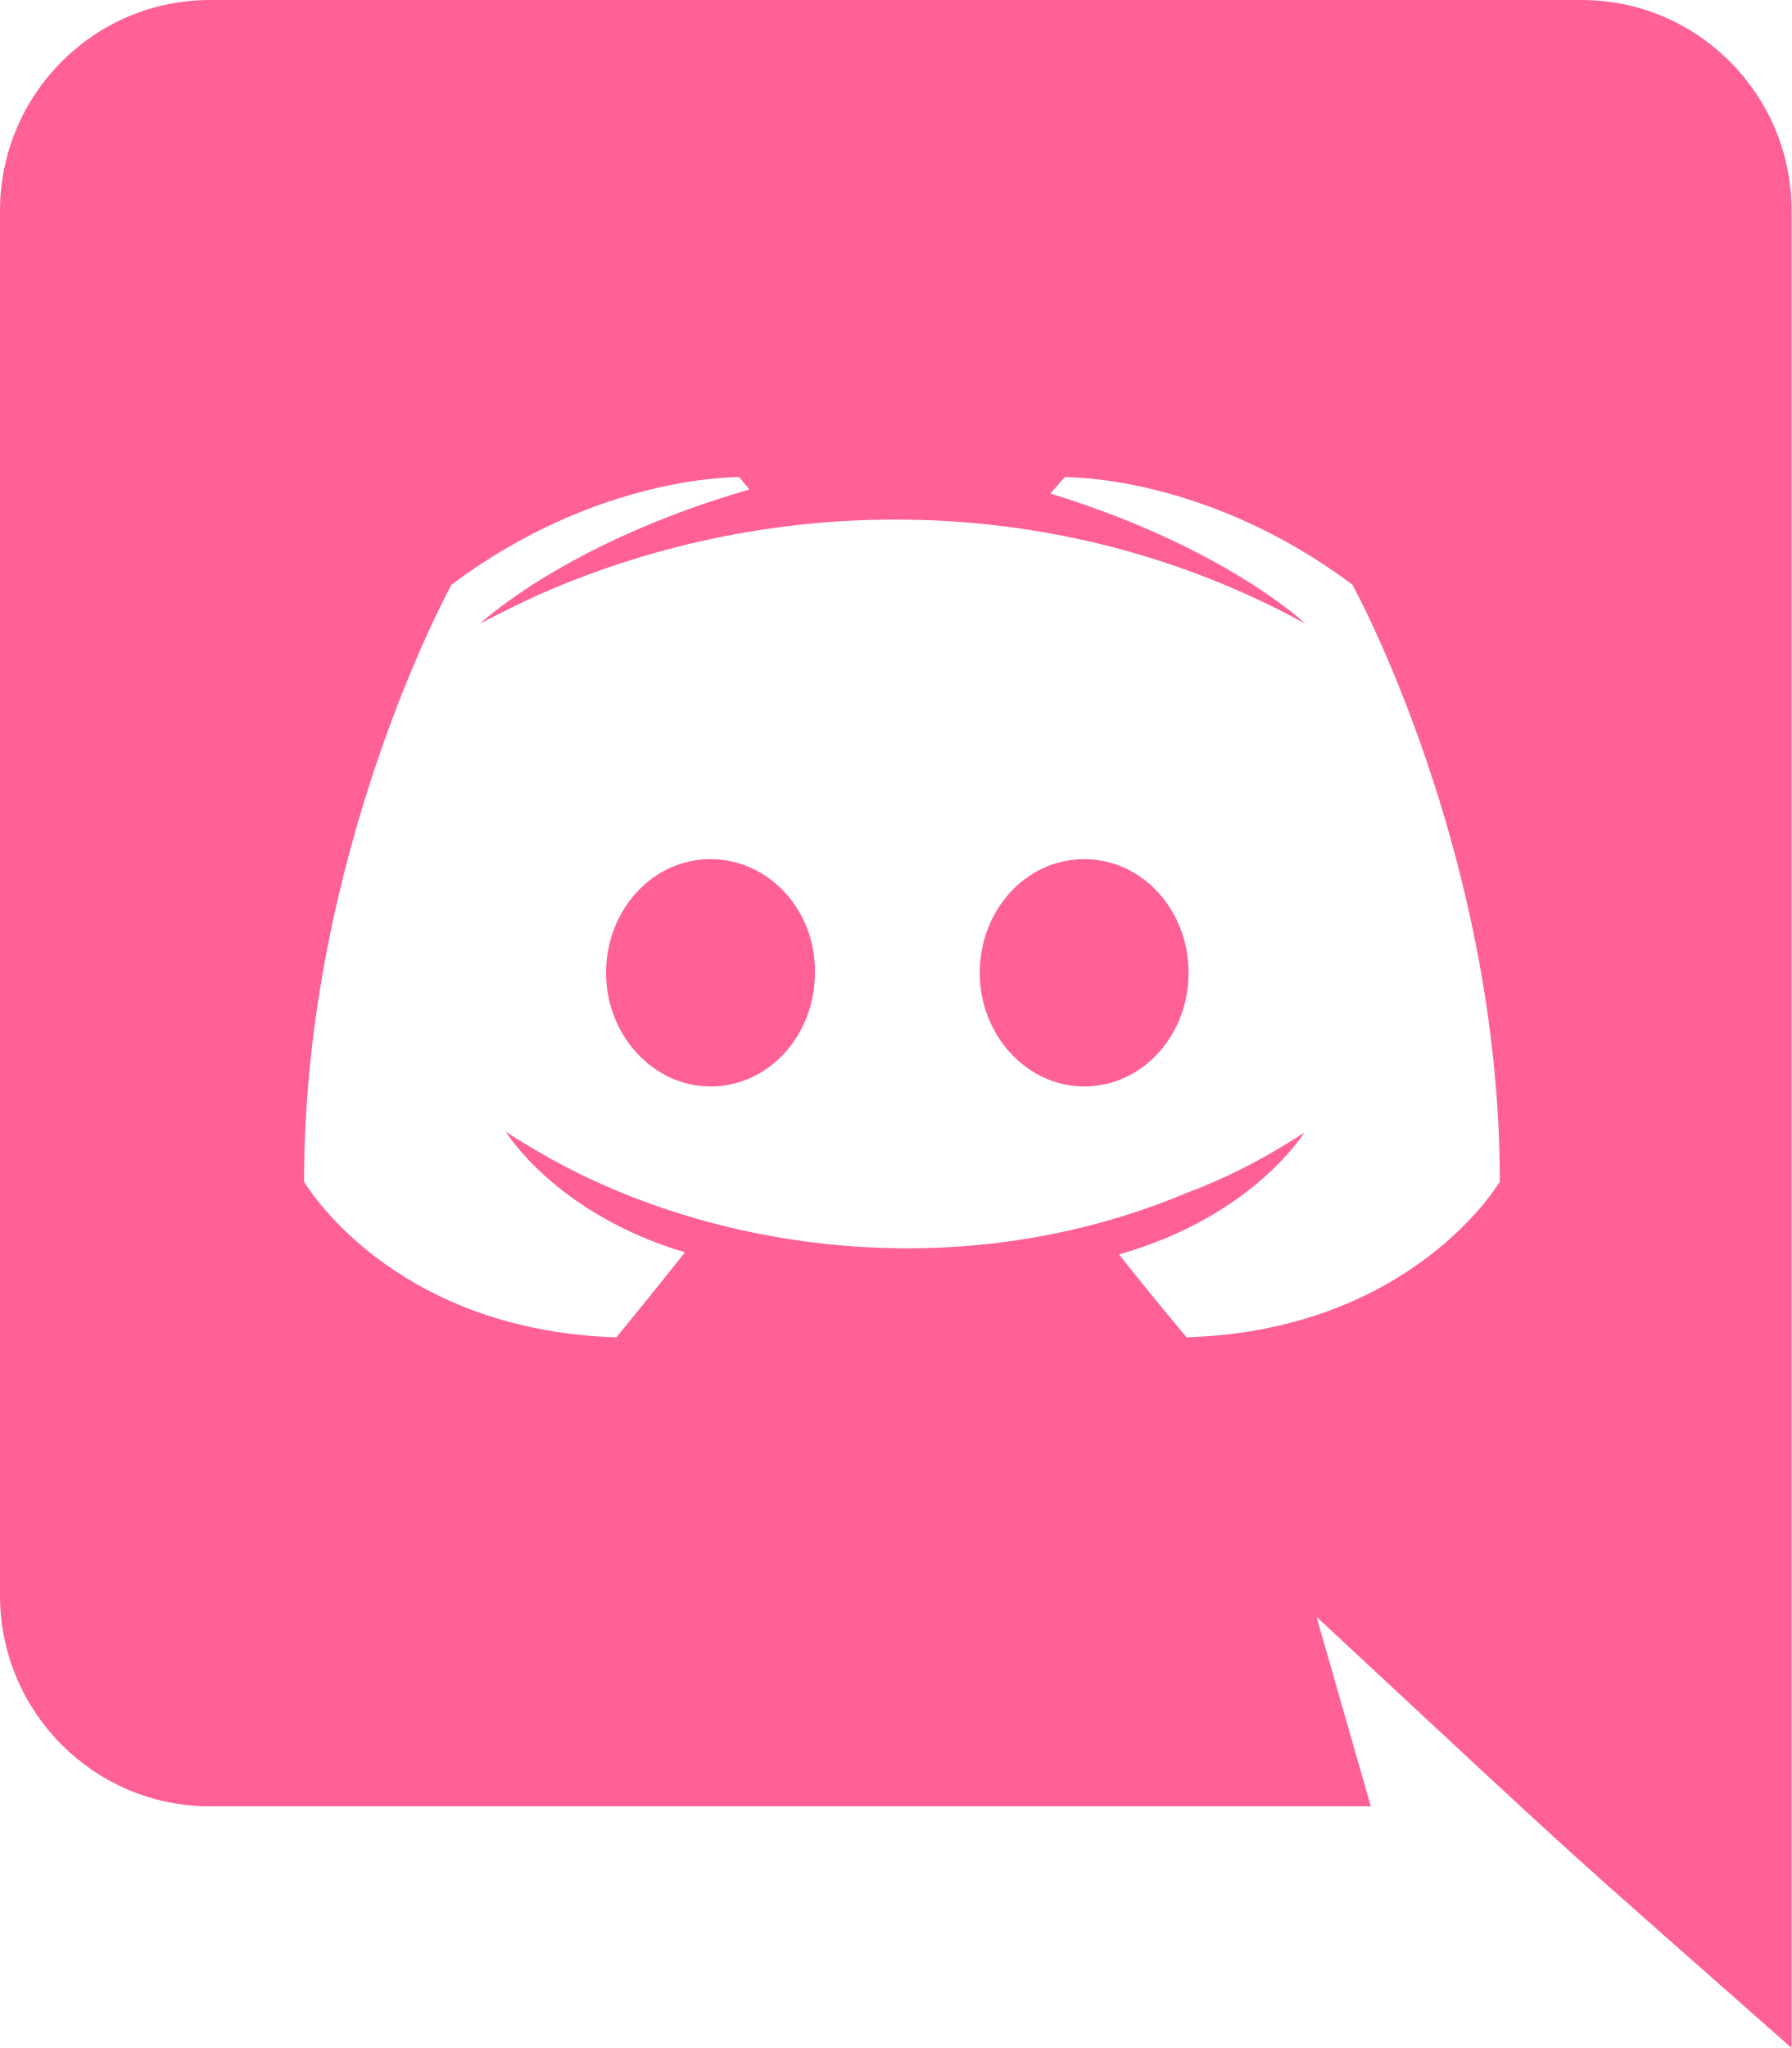
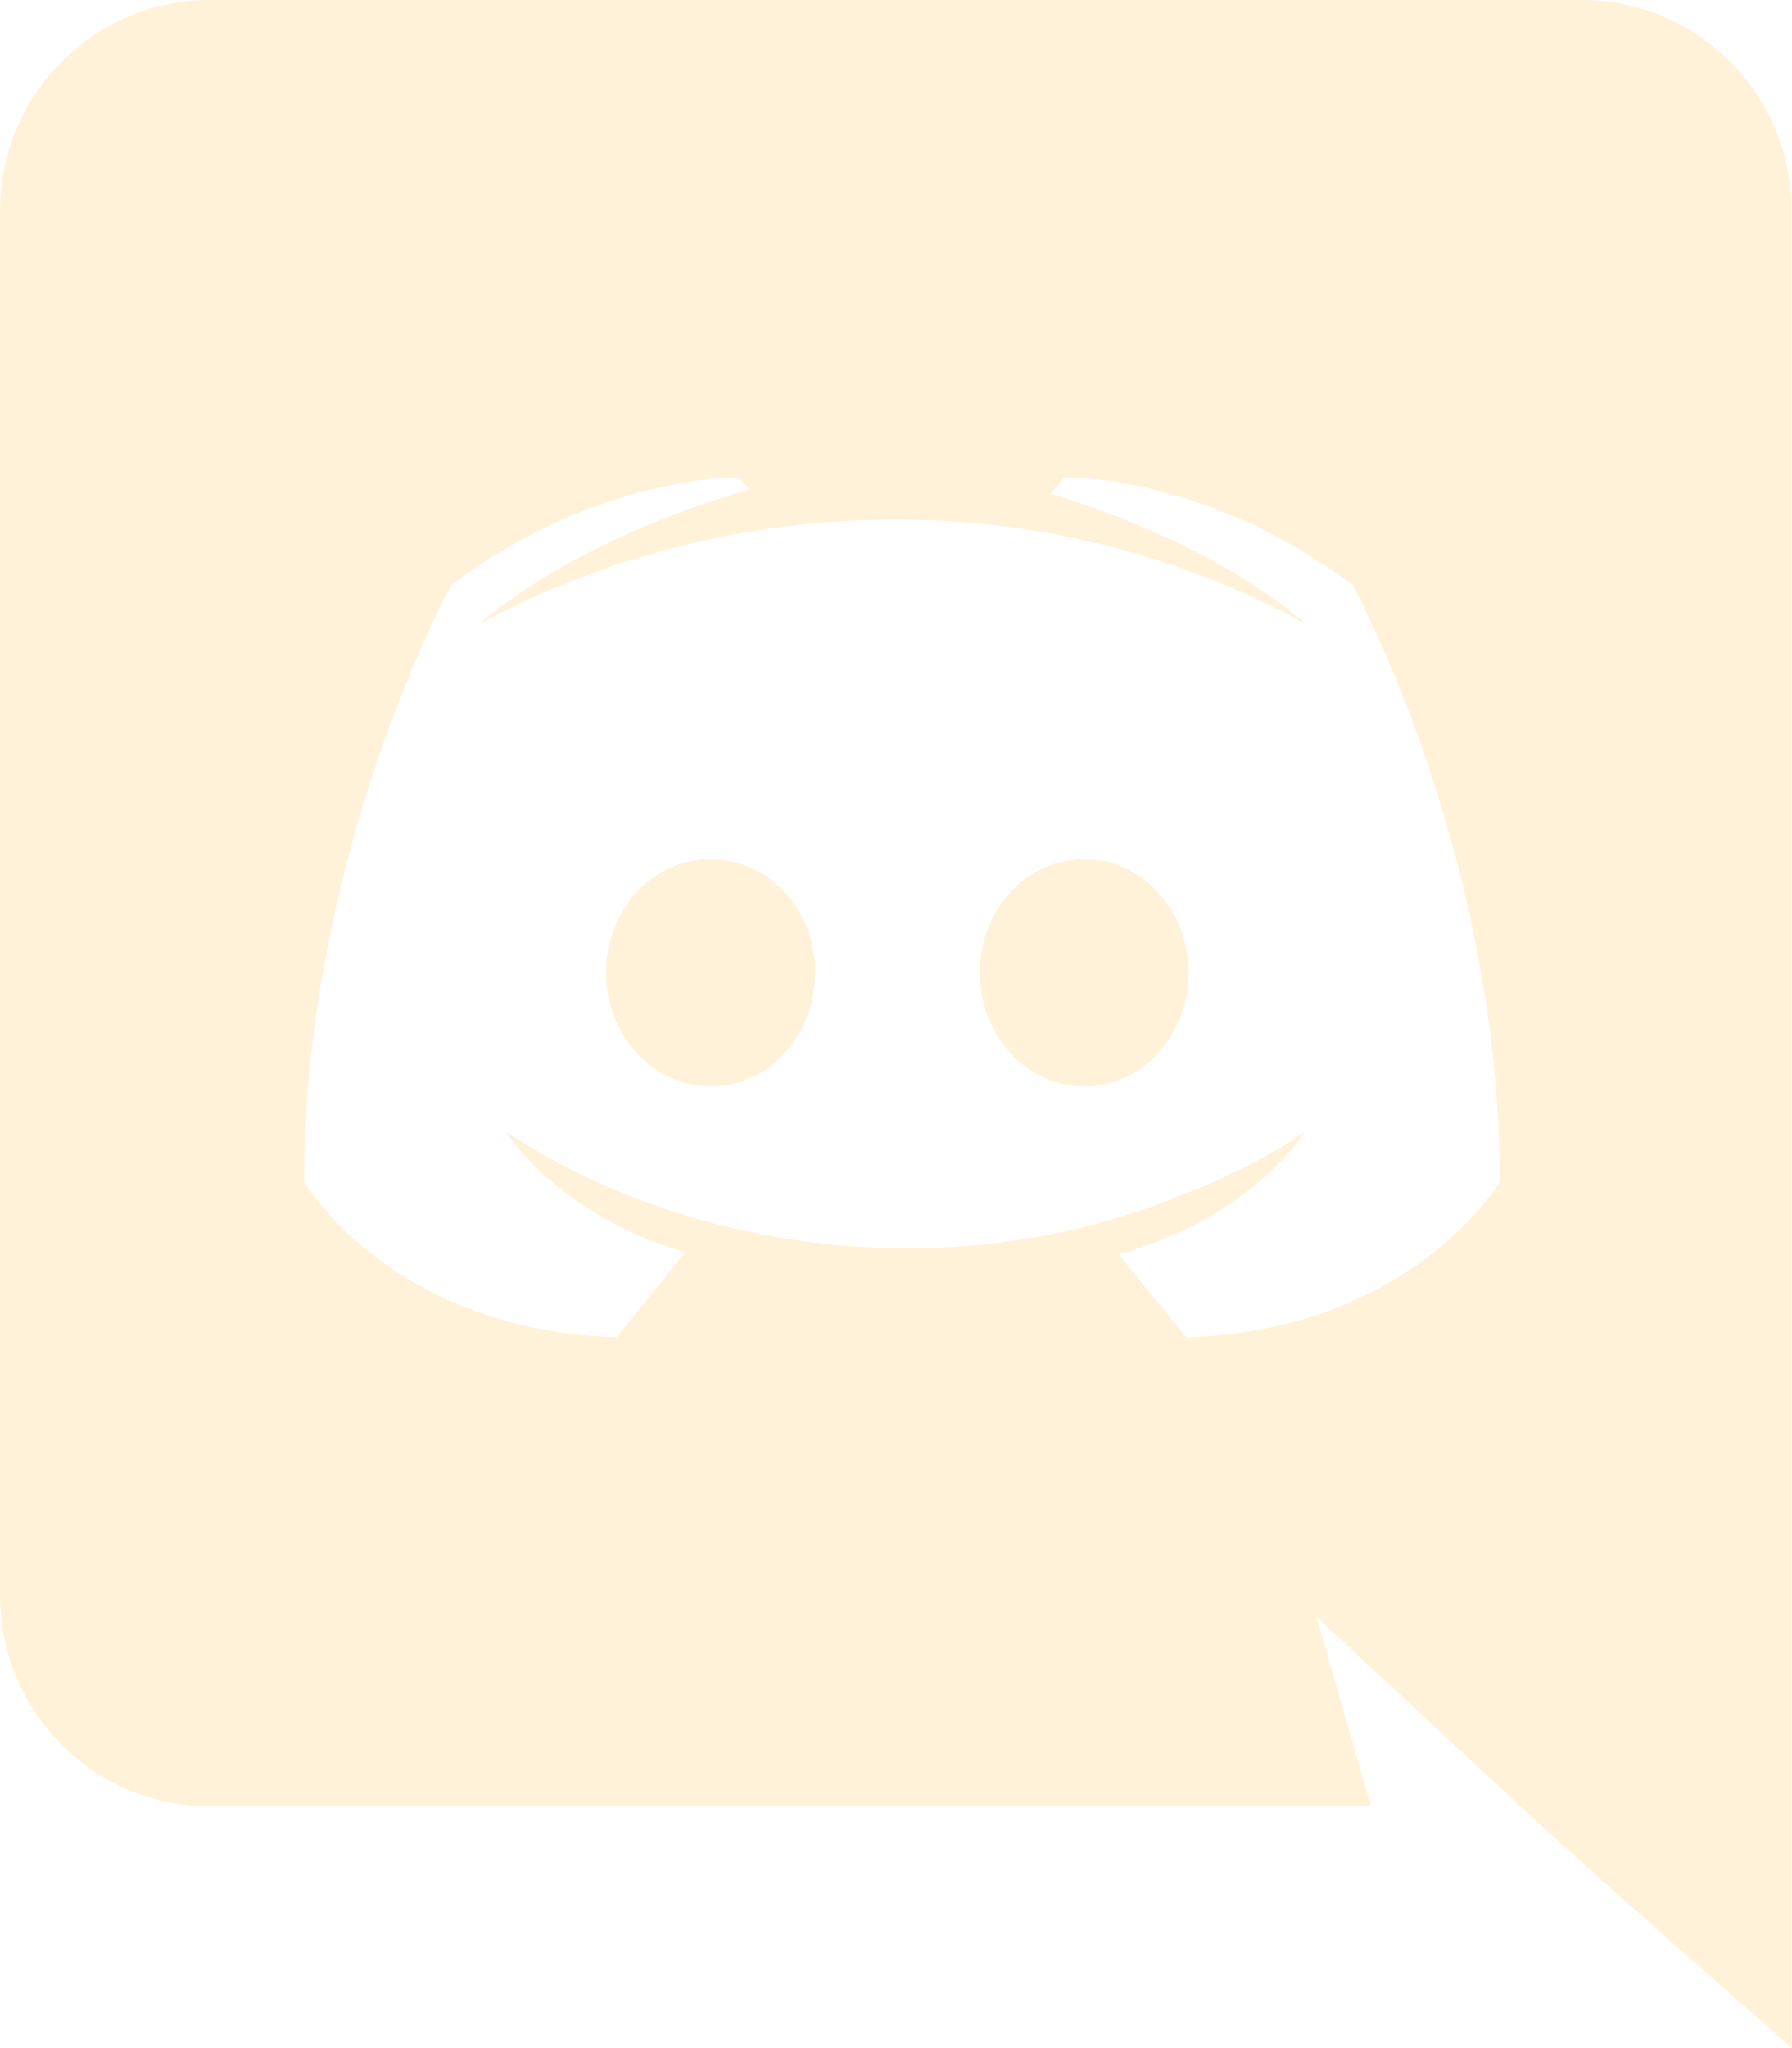
<svg xmlns="http://www.w3.org/2000/svg" aria-hidden="true" focusable="false" data-prefix="fab" data-icon="discord" class="svg-inline--fa fa-discord fa-w-14" role="img" viewBox="0 0 448 512">
-   <path fill="#FF6194" d="M297.216 243.2c0 15.616-11.52 28.416-26.112 28.416-14.336 0-26.112-12.8-26.112-28.416s11.52-28.416 26.112-28.416c14.592 0 26.112 12.8 26.112 28.416zm-119.552-28.416c-14.592 0-26.112 12.8-26.112 28.416s11.776 28.416 26.112 28.416c14.592 0 26.112-12.8 26.112-28.416.256-15.616-11.52-28.416-26.112-28.416zM448 52.736V512c-64.494-56.994-43.868-38.128-118.784-107.776l13.568 47.36H52.48C23.552 451.584 0 428.032 0 398.848V52.736C0 23.552 23.552 0 52.48 0h343.04C424.448 0 448 23.552 448 52.736zm-72.96 242.688c0-82.432-36.864-149.248-36.864-149.248-36.864-27.648-71.936-26.88-71.936-26.88l-3.584 4.096c43.52 13.312 63.744 32.512 63.744 32.512-60.811-33.329-132.244-33.335-191.232-7.424-9.472 4.352-15.104 7.424-15.104 7.424s21.248-20.224 67.328-33.536l-2.56-3.072s-35.072-.768-71.936 26.88c0 0-36.864 66.816-36.864 149.248 0 0 21.504 37.12 78.08 38.912 0 0 9.472-11.52 17.152-21.248-32.512-9.728-44.8-30.208-44.8-30.208 3.766 2.636 9.976 6.053 10.496 6.4 43.21 24.198 104.588 32.126 159.744 8.96 8.96-3.328 18.944-8.192 29.44-15.104 0 0-12.8 20.992-46.336 30.464 7.68 9.728 16.896 20.736 16.896 20.736 56.576-1.792 78.336-38.912 78.336-38.912z" />
+   <path fill="#fff2d8" d="M297.216 243.2c0 15.616-11.52 28.416-26.112 28.416-14.336 0-26.112-12.8-26.112-28.416s11.52-28.416 26.112-28.416c14.592 0 26.112 12.8 26.112 28.416zm-119.552-28.416c-14.592 0-26.112 12.8-26.112 28.416s11.776 28.416 26.112 28.416c14.592 0 26.112-12.8 26.112-28.416.256-15.616-11.52-28.416-26.112-28.416zM448 52.736V512c-64.494-56.994-43.868-38.128-118.784-107.776l13.568 47.36H52.48C23.552 451.584 0 428.032 0 398.848V52.736C0 23.552 23.552 0 52.48 0h343.04C424.448 0 448 23.552 448 52.736zm-72.96 242.688c0-82.432-36.864-149.248-36.864-149.248-36.864-27.648-71.936-26.88-71.936-26.88l-3.584 4.096c43.52 13.312 63.744 32.512 63.744 32.512-60.811-33.329-132.244-33.335-191.232-7.424-9.472 4.352-15.104 7.424-15.104 7.424s21.248-20.224 67.328-33.536l-2.56-3.072s-35.072-.768-71.936 26.88c0 0-36.864 66.816-36.864 149.248 0 0 21.504 37.12 78.08 38.912 0 0 9.472-11.52 17.152-21.248-32.512-9.728-44.8-30.208-44.8-30.208 3.766 2.636 9.976 6.053 10.496 6.4 43.21 24.198 104.588 32.126 159.744 8.96 8.96-3.328 18.944-8.192 29.44-15.104 0 0-12.8 20.992-46.336 30.464 7.68 9.728 16.896 20.736 16.896 20.736 56.576-1.792 78.336-38.912 78.336-38.912z" />
</svg>
